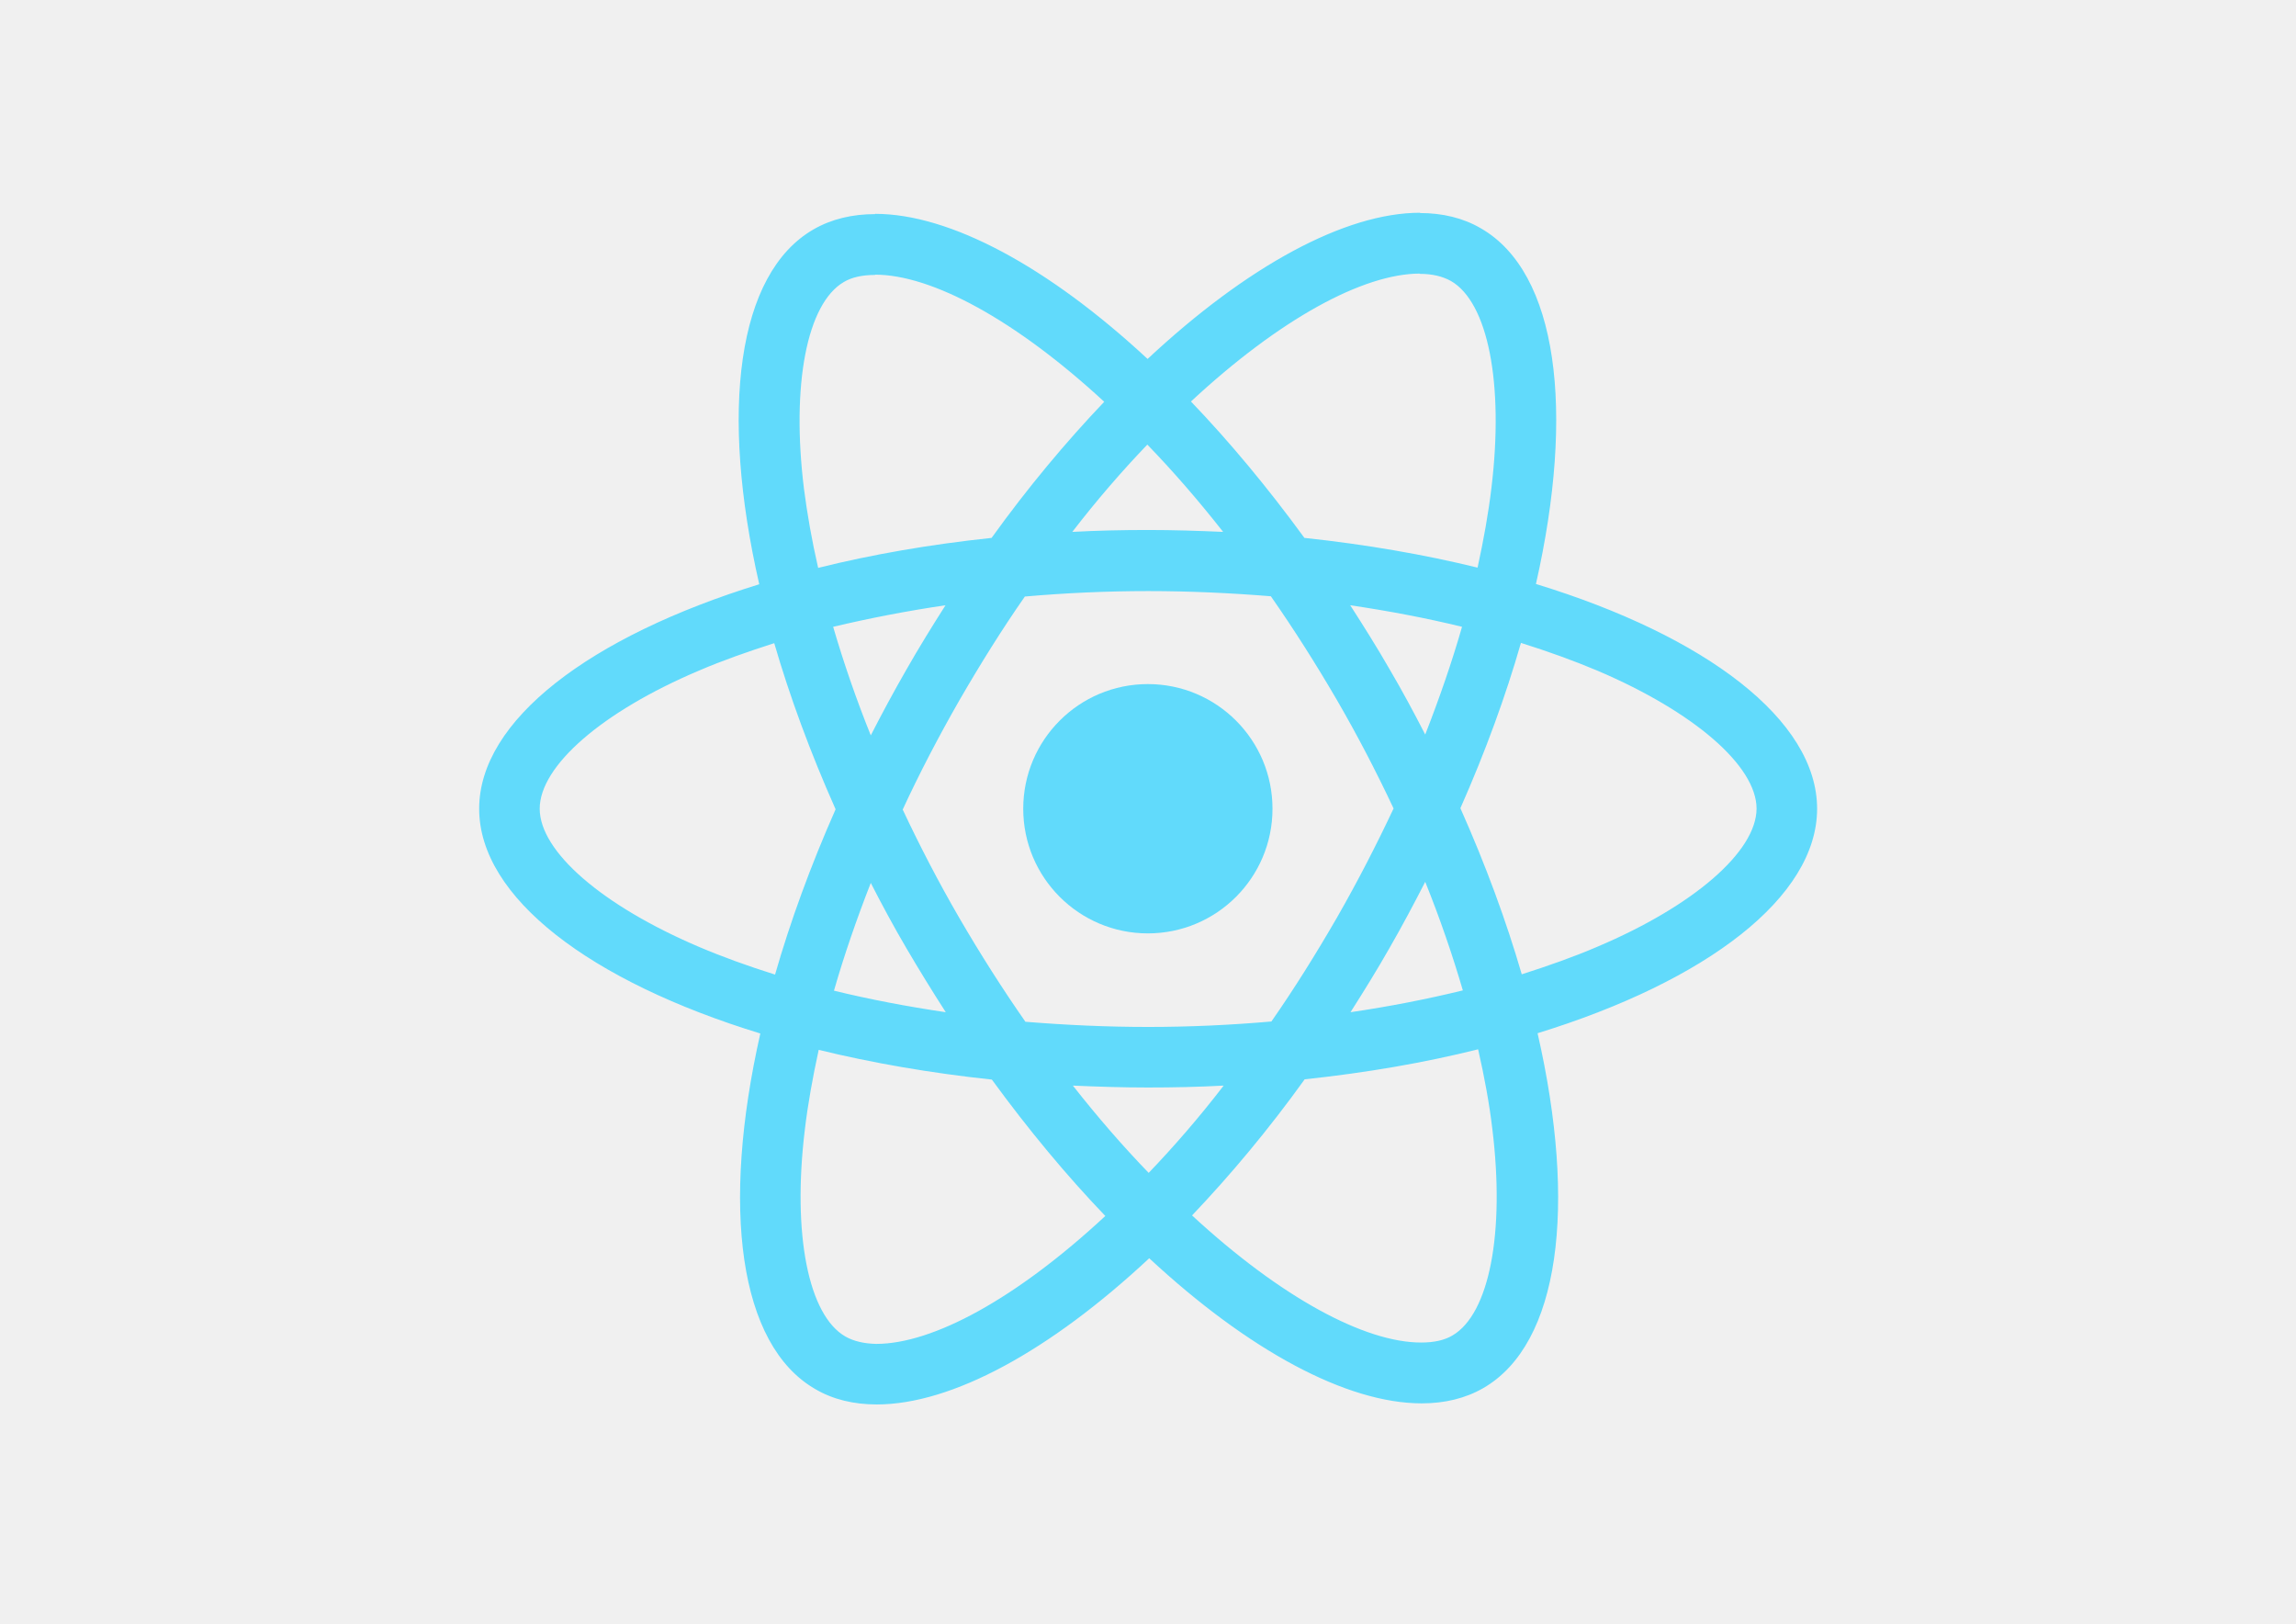
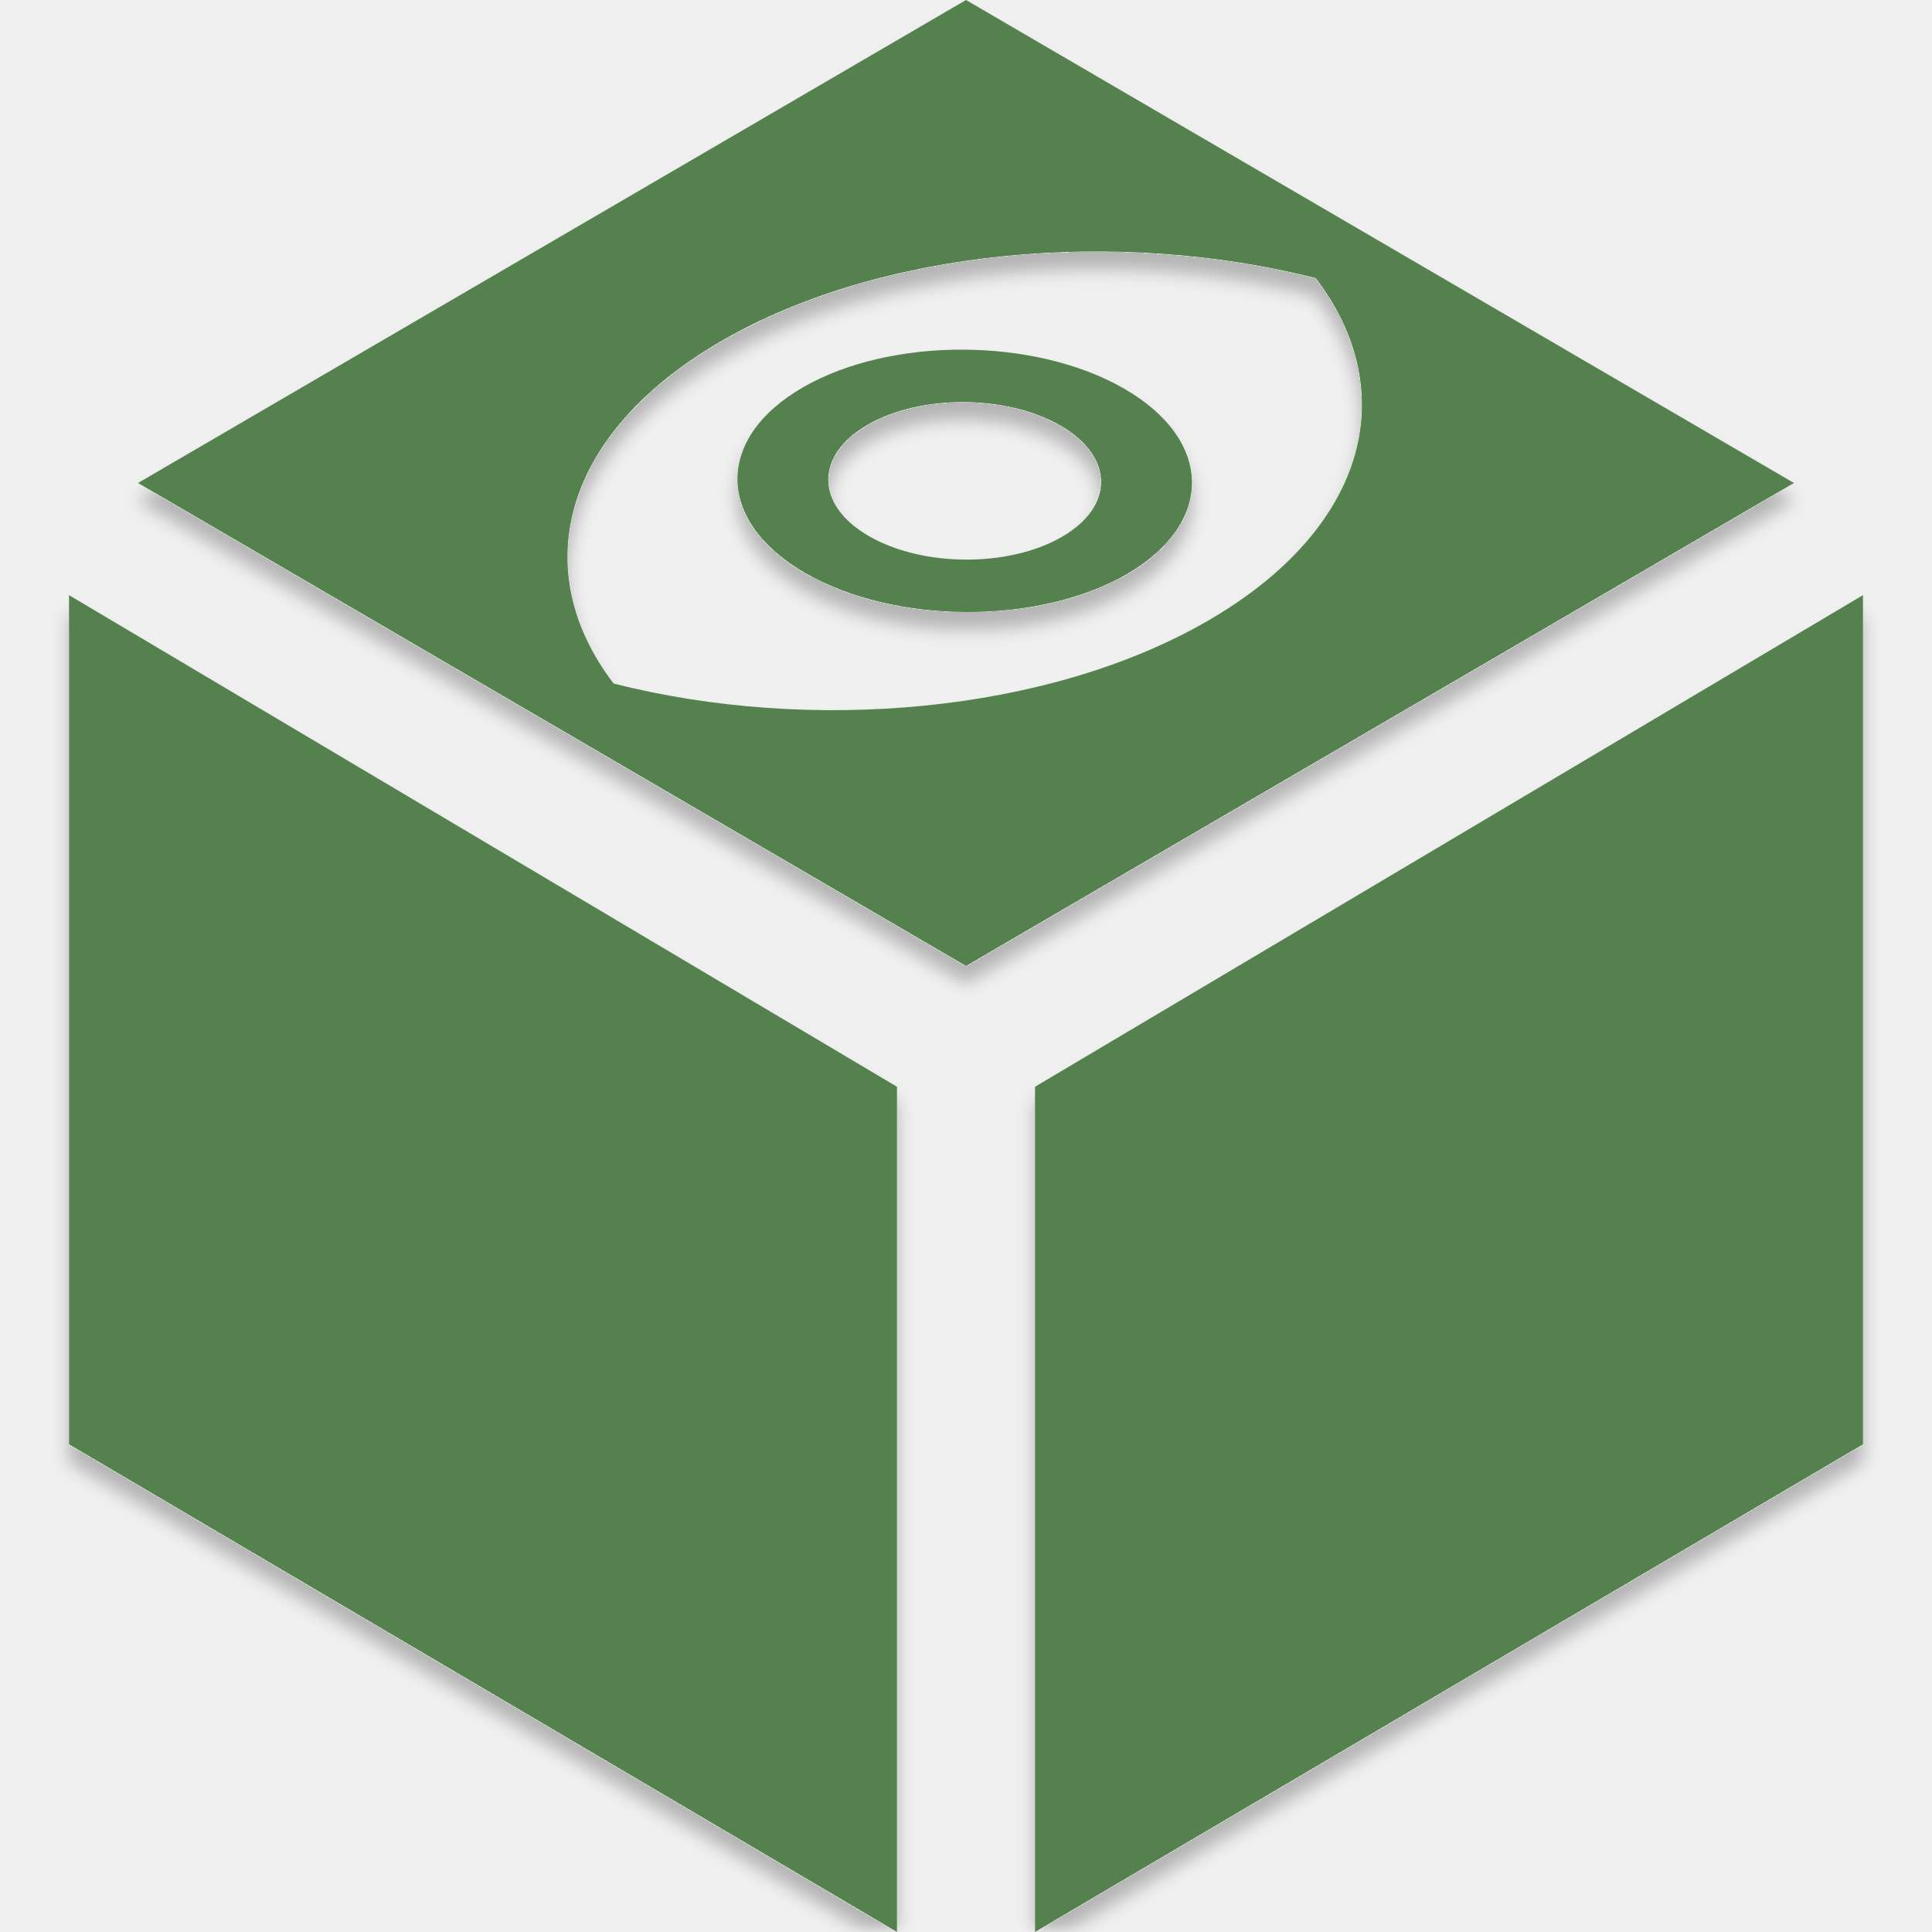
- <svg xmlns="http://www.w3.org/2000/svg" viewBox="0 0 841.9 595.3">
-   <g fill="#61DAFB">
-     <path d="M666.3 296.5c0-32.5-40.7-63.3-103.1-82.4 14.4-63.6 8-114.2-20.2-130.4-6.5-3.8-14.1-5.6-22.4-5.6v22.3c4.6 0 8.3.9 11.4 2.6 13.6 7.8 19.5 37.5 14.9 75.7-1.1 9.4-2.9 19.3-5.1 29.4-19.6-4.8-41-8.5-63.5-10.9-13.5-18.5-27.5-35.3-41.6-50 32.6-30.3 63.2-46.9 84-46.9V78c-27.5 0-63.5 19.6-99.9 53.6-36.4-33.8-72.4-53.2-99.9-53.2v22.3c20.7 0 51.4 16.5 84 46.6-14 14.7-28 31.4-41.3 49.9-22.6 2.4-44 6.1-63.6 11-2.3-10-4-19.7-5.2-29-4.7-38.2 1.1-67.9 14.6-75.8 3-1.8 6.9-2.6 11.5-2.6V78.5c-8.4 0-16 1.8-22.6 5.6-28.1 16.2-34.4 66.7-19.9 130.1-62.2 19.2-102.7 49.9-102.7 82.3 0 32.5 40.7 63.3 103.1 82.4-14.4 63.6-8 114.2 20.2 130.4 6.5 3.8 14.1 5.6 22.5 5.6 27.5 0 63.5-19.6 99.9-53.6 36.4 33.8 72.4 53.2 99.9 53.2 8.4 0 16-1.8 22.6-5.6 28.1-16.2 34.4-66.7 19.9-130.1 62-19.1 102.5-49.9 102.5-82.3zm-130.2-66.7c-3.7 12.9-8.3 26.2-13.5 39.5-4.1-8-8.4-16-13.1-24-4.6-8-9.5-15.8-14.4-23.4 14.2 2.1 27.9 4.7 41 7.9zm-45.8 106.5c-7.8 13.5-15.8 26.3-24.1 38.2-14.9 1.3-30 2-45.2 2-15.1 0-30.2-.7-45-1.9-8.3-11.9-16.4-24.6-24.2-38-7.6-13.1-14.5-26.4-20.8-39.8 6.2-13.4 13.2-26.8 20.7-39.9 7.8-13.5 15.8-26.3 24.1-38.2 14.9-1.3 30-2 45.2-2 15.1 0 30.2.7 45 1.9 8.3 11.9 16.4 24.6 24.2 38 7.6 13.1 14.5 26.4 20.8 39.8-6.3 13.4-13.2 26.8-20.7 39.9zm32.3-13c5.4 13.4 10 26.8 13.8 39.8-13.1 3.2-26.9 5.9-41.2 8 4.9-7.7 9.8-15.6 14.4-23.7 4.6-8 8.9-16.1 13-24.1zM421.2 430c-9.3-9.6-18.6-20.3-27.8-32 9 .4 18.2.7 27.5.7 9.4 0 18.7-.2 27.8-.7-9 11.7-18.3 22.4-27.5 32zm-74.4-58.9c-14.2-2.1-27.9-4.7-41-7.9 3.7-12.9 8.3-26.2 13.5-39.5 4.1 8 8.4 16 13.1 24 4.7 8 9.5 15.8 14.4 23.4zM420.7 163c9.3 9.6 18.6 20.3 27.8 32-9-.4-18.2-.7-27.5-.7-9.4 0-18.7.2-27.8.7 9-11.7 18.3-22.4 27.5-32zm-74 58.9c-4.9 7.7-9.8 15.6-14.4 23.7-4.6 8-8.9 16-13 24-5.4-13.4-10-26.8-13.8-39.8 13.1-3.1 26.9-5.8 41.2-7.9zm-90.5 125.2c-35.4-15.1-58.3-34.9-58.3-50.6 0-15.7 22.9-35.6 58.3-50.6 8.6-3.7 18-7 27.7-10.1 5.7 19.6 13.2 40 22.5 60.9-9.2 20.8-16.6 41.1-22.2 60.6-9.9-3.1-19.3-6.5-28-10.2zM310 490c-13.6-7.8-19.5-37.5-14.9-75.7 1.1-9.4 2.9-19.3 5.1-29.4 19.6 4.8 41 8.5 63.5 10.9 13.5 18.5 27.5 35.3 41.6 50-32.6 30.3-63.2 46.9-84 46.9-4.5-.1-8.3-1-11.3-2.7zm237.2-76.2c4.7 38.2-1.1 67.9-14.6 75.8-3 1.8-6.9 2.6-11.5 2.6-20.7 0-51.4-16.5-84-46.6 14-14.7 28-31.4 41.3-49.9 22.6-2.4 44-6.1 63.6-11 2.3 10.1 4.1 19.8 5.2 29.1zm38.5-66.7c-8.6 3.7-18 7-27.7 10.1-5.7-19.6-13.2-40-22.5-60.9 9.2-20.8 16.6-41.1 22.2-60.6 9.9 3.1 19.3 6.5 28.1 10.2 35.4 15.1 58.3 34.9 58.3 50.6-.1 15.7-23 35.6-58.4 50.6zM320.8 78.4z" />
-     <circle cx="420.9" cy="296.5" r="45.7" />
-     <path d="M520.5 78.1z" />
+ <svg xmlns="http://www.w3.org/2000/svg" width="448" height="448" viewBox="0 0 448 448" fill="none">
+   <g clip-path="url(#clip0_3_12)">
+     <g filter="url(#filter0_d_3_12)">
+       <path fill-rule="evenodd" clip-rule="evenodd" d="M416 112L224 0L32 112L224 224L416 112ZM240 448L432 334.92V138L240 252V448ZM16 334.92V138L208 252V448L16 334.92ZM142.292 158.5C122.145 132.085 130.403 100.364 167.406 79C204.409 57.636 259.352 52.868 305.104 64.5C325.251 90.915 316.993 122.636 279.99 144C242.987 165.364 188.044 170.132 142.292 158.5ZM186.695 132.864C207.41 144.824 240.8 144.959 261.226 133.167C281.651 121.374 281.416 102.096 260.701 90.136C239.986 78.176 206.596 78.041 186.17 89.833C165.745 101.626 165.98 120.904 186.695 132.864ZM201.496 124.318C189.037 117.125 188.896 105.593 201.181 98.5C213.466 91.407 233.441 91.489 245.9 98.682C258.359 105.875 258.5 117.407 246.215 124.5C233.93 131.593 213.956 131.512 201.496 124.318Z" fill="#55814E" />
+     </g>
  </g>
+   <defs>
+     <filter id="filter0_d_3_12" x="12" y="0" width="424" height="456" filterUnits="userSpaceOnUse" color-interpolation-filters="sRGB">
+       <feFlood flood-opacity="0" result="BackgroundImageFix" />
+       <feColorMatrix in="SourceAlpha" type="matrix" values="0 0 0 0 0 0 0 0 0 0 0 0 0 0 0 0 0 0 127 0" result="hardAlpha" />
+       <feOffset dy="4" />
+       <feGaussianBlur stdDeviation="2" />
+       <feComposite in2="hardAlpha" operator="out" />
+       <feColorMatrix type="matrix" values="0 0 0 0 0 0 0 0 0 0 0 0 0 0 0 0 0 0 0.25 0" />
+       <feBlend mode="normal" in2="BackgroundImageFix" result="effect1_dropShadow_3_12" />
+       <feBlend mode="normal" in="SourceGraphic" in2="effect1_dropShadow_3_12" result="shape" />
+     </filter>
+     <clipPath id="clip0_3_12">
+       <rect width="448" height="448" fill="white" />
+     </clipPath>
+   </defs>
</svg>
